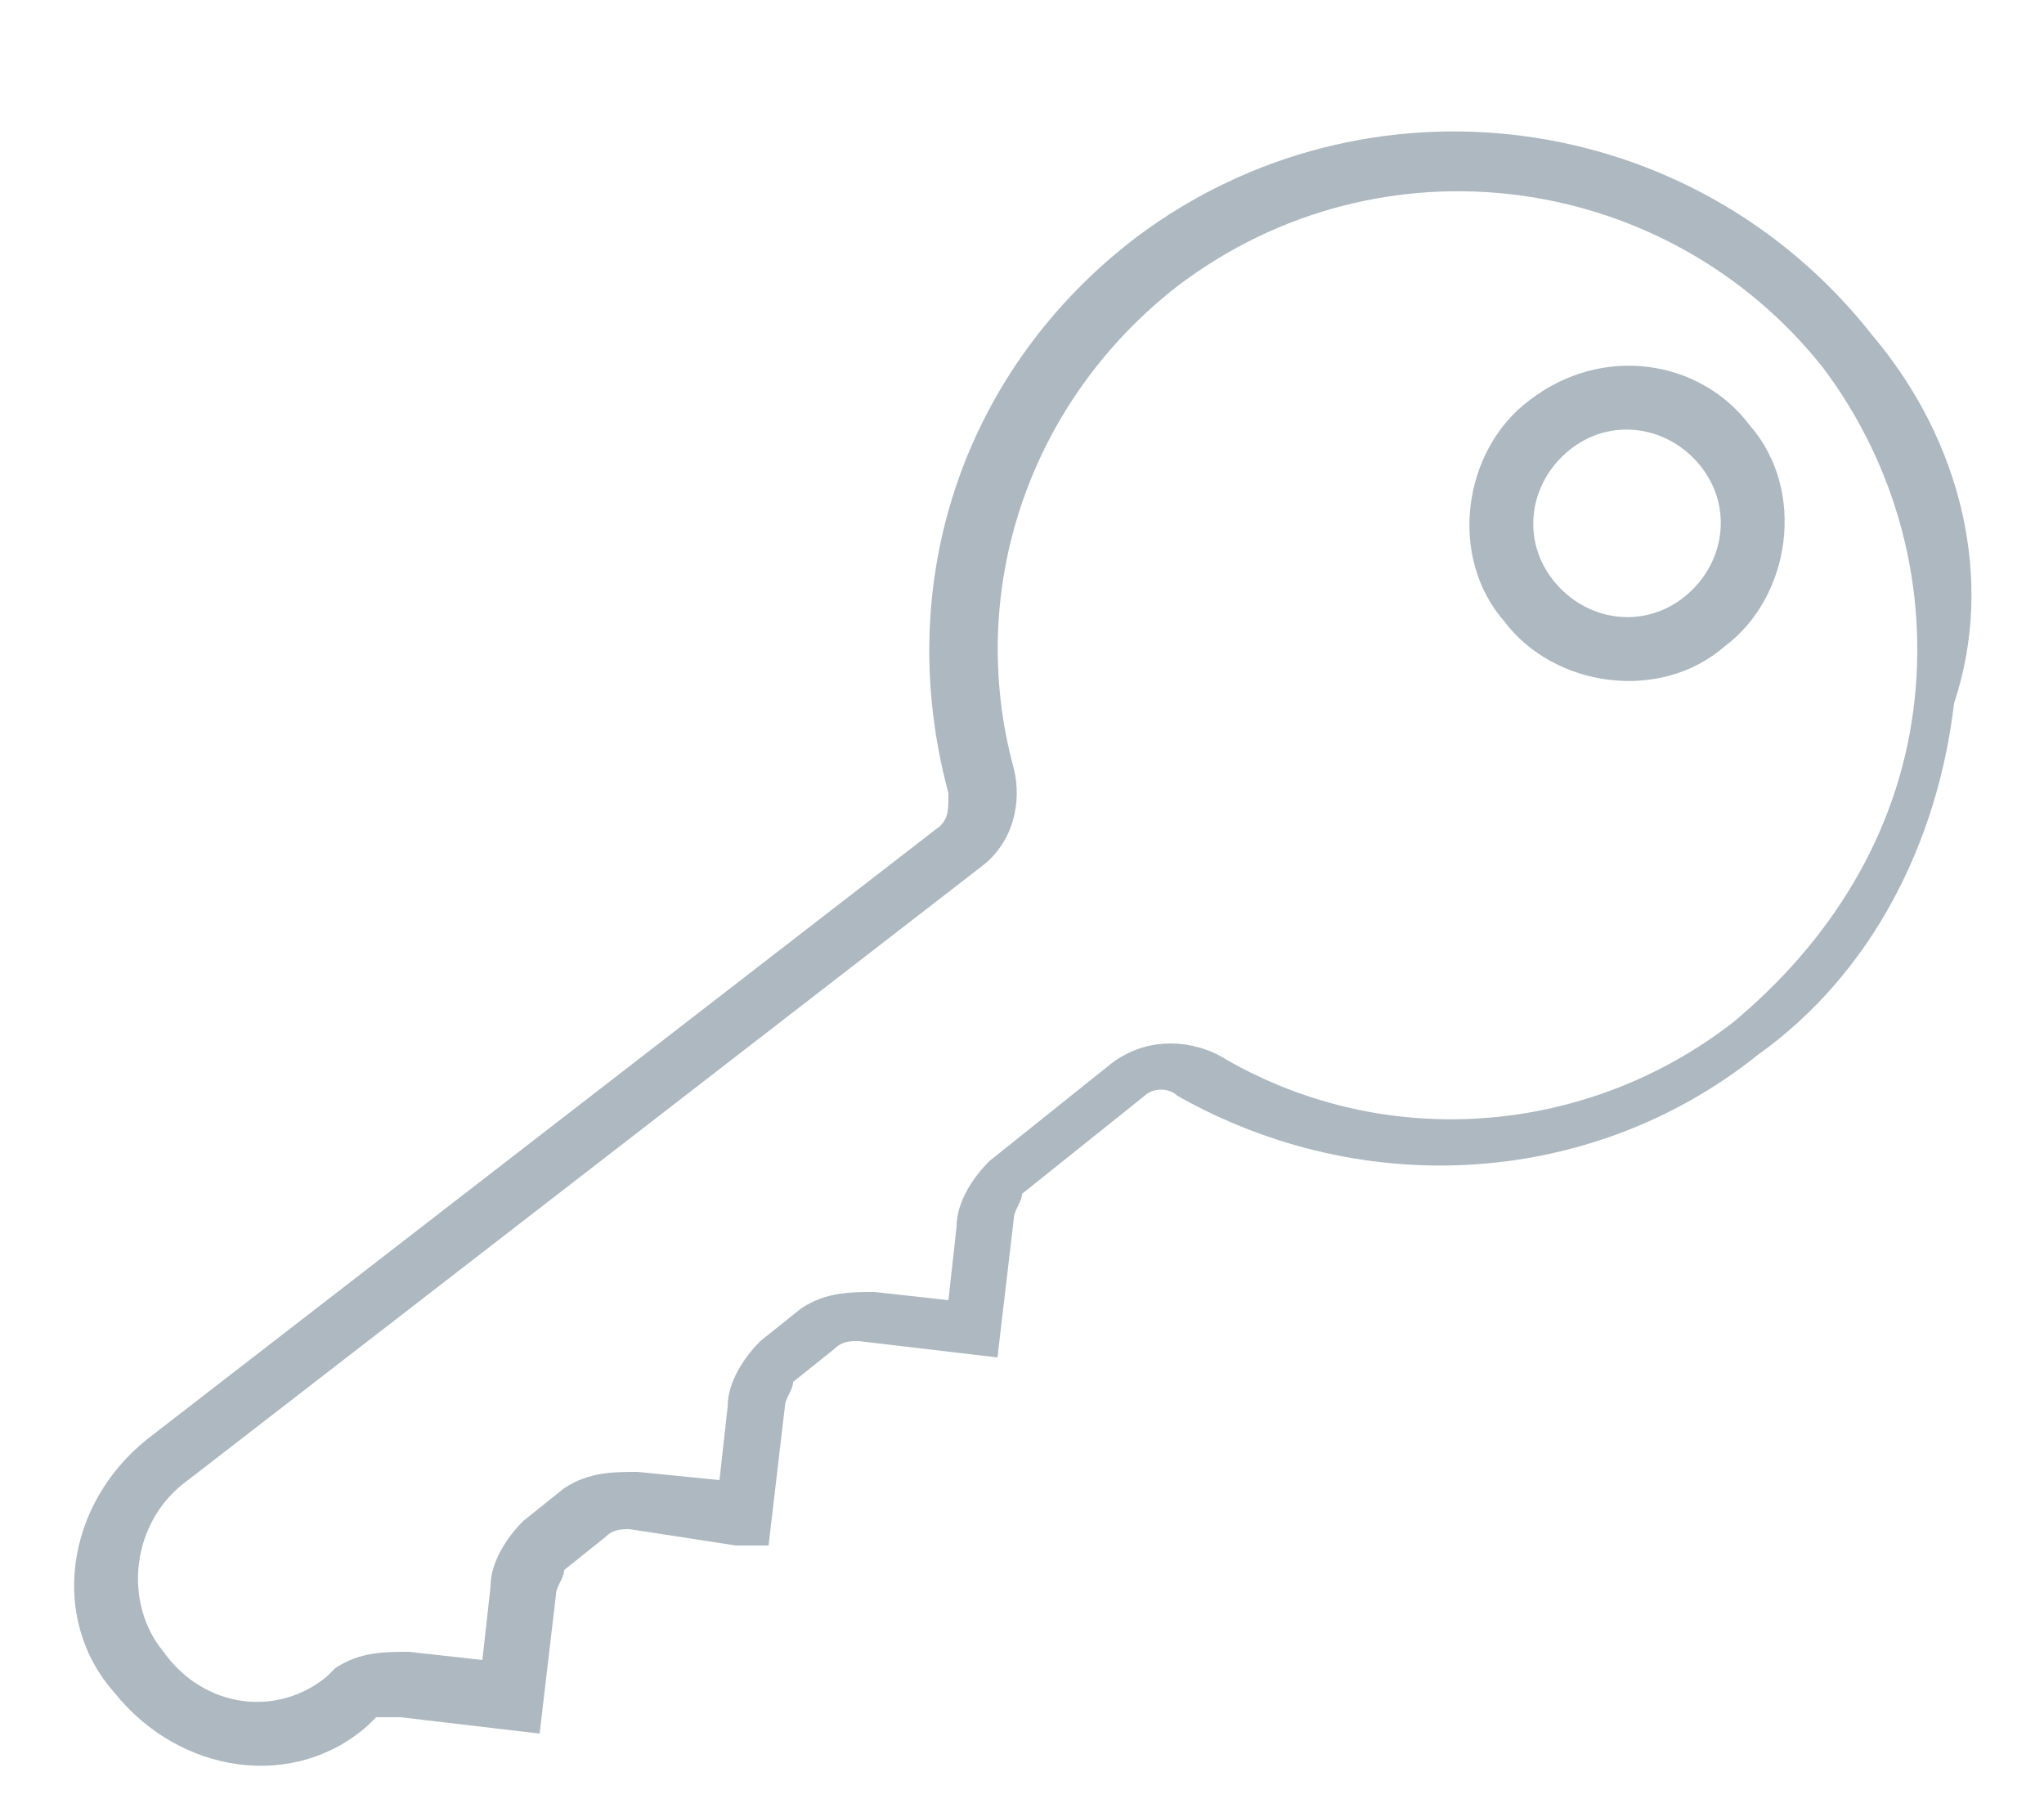
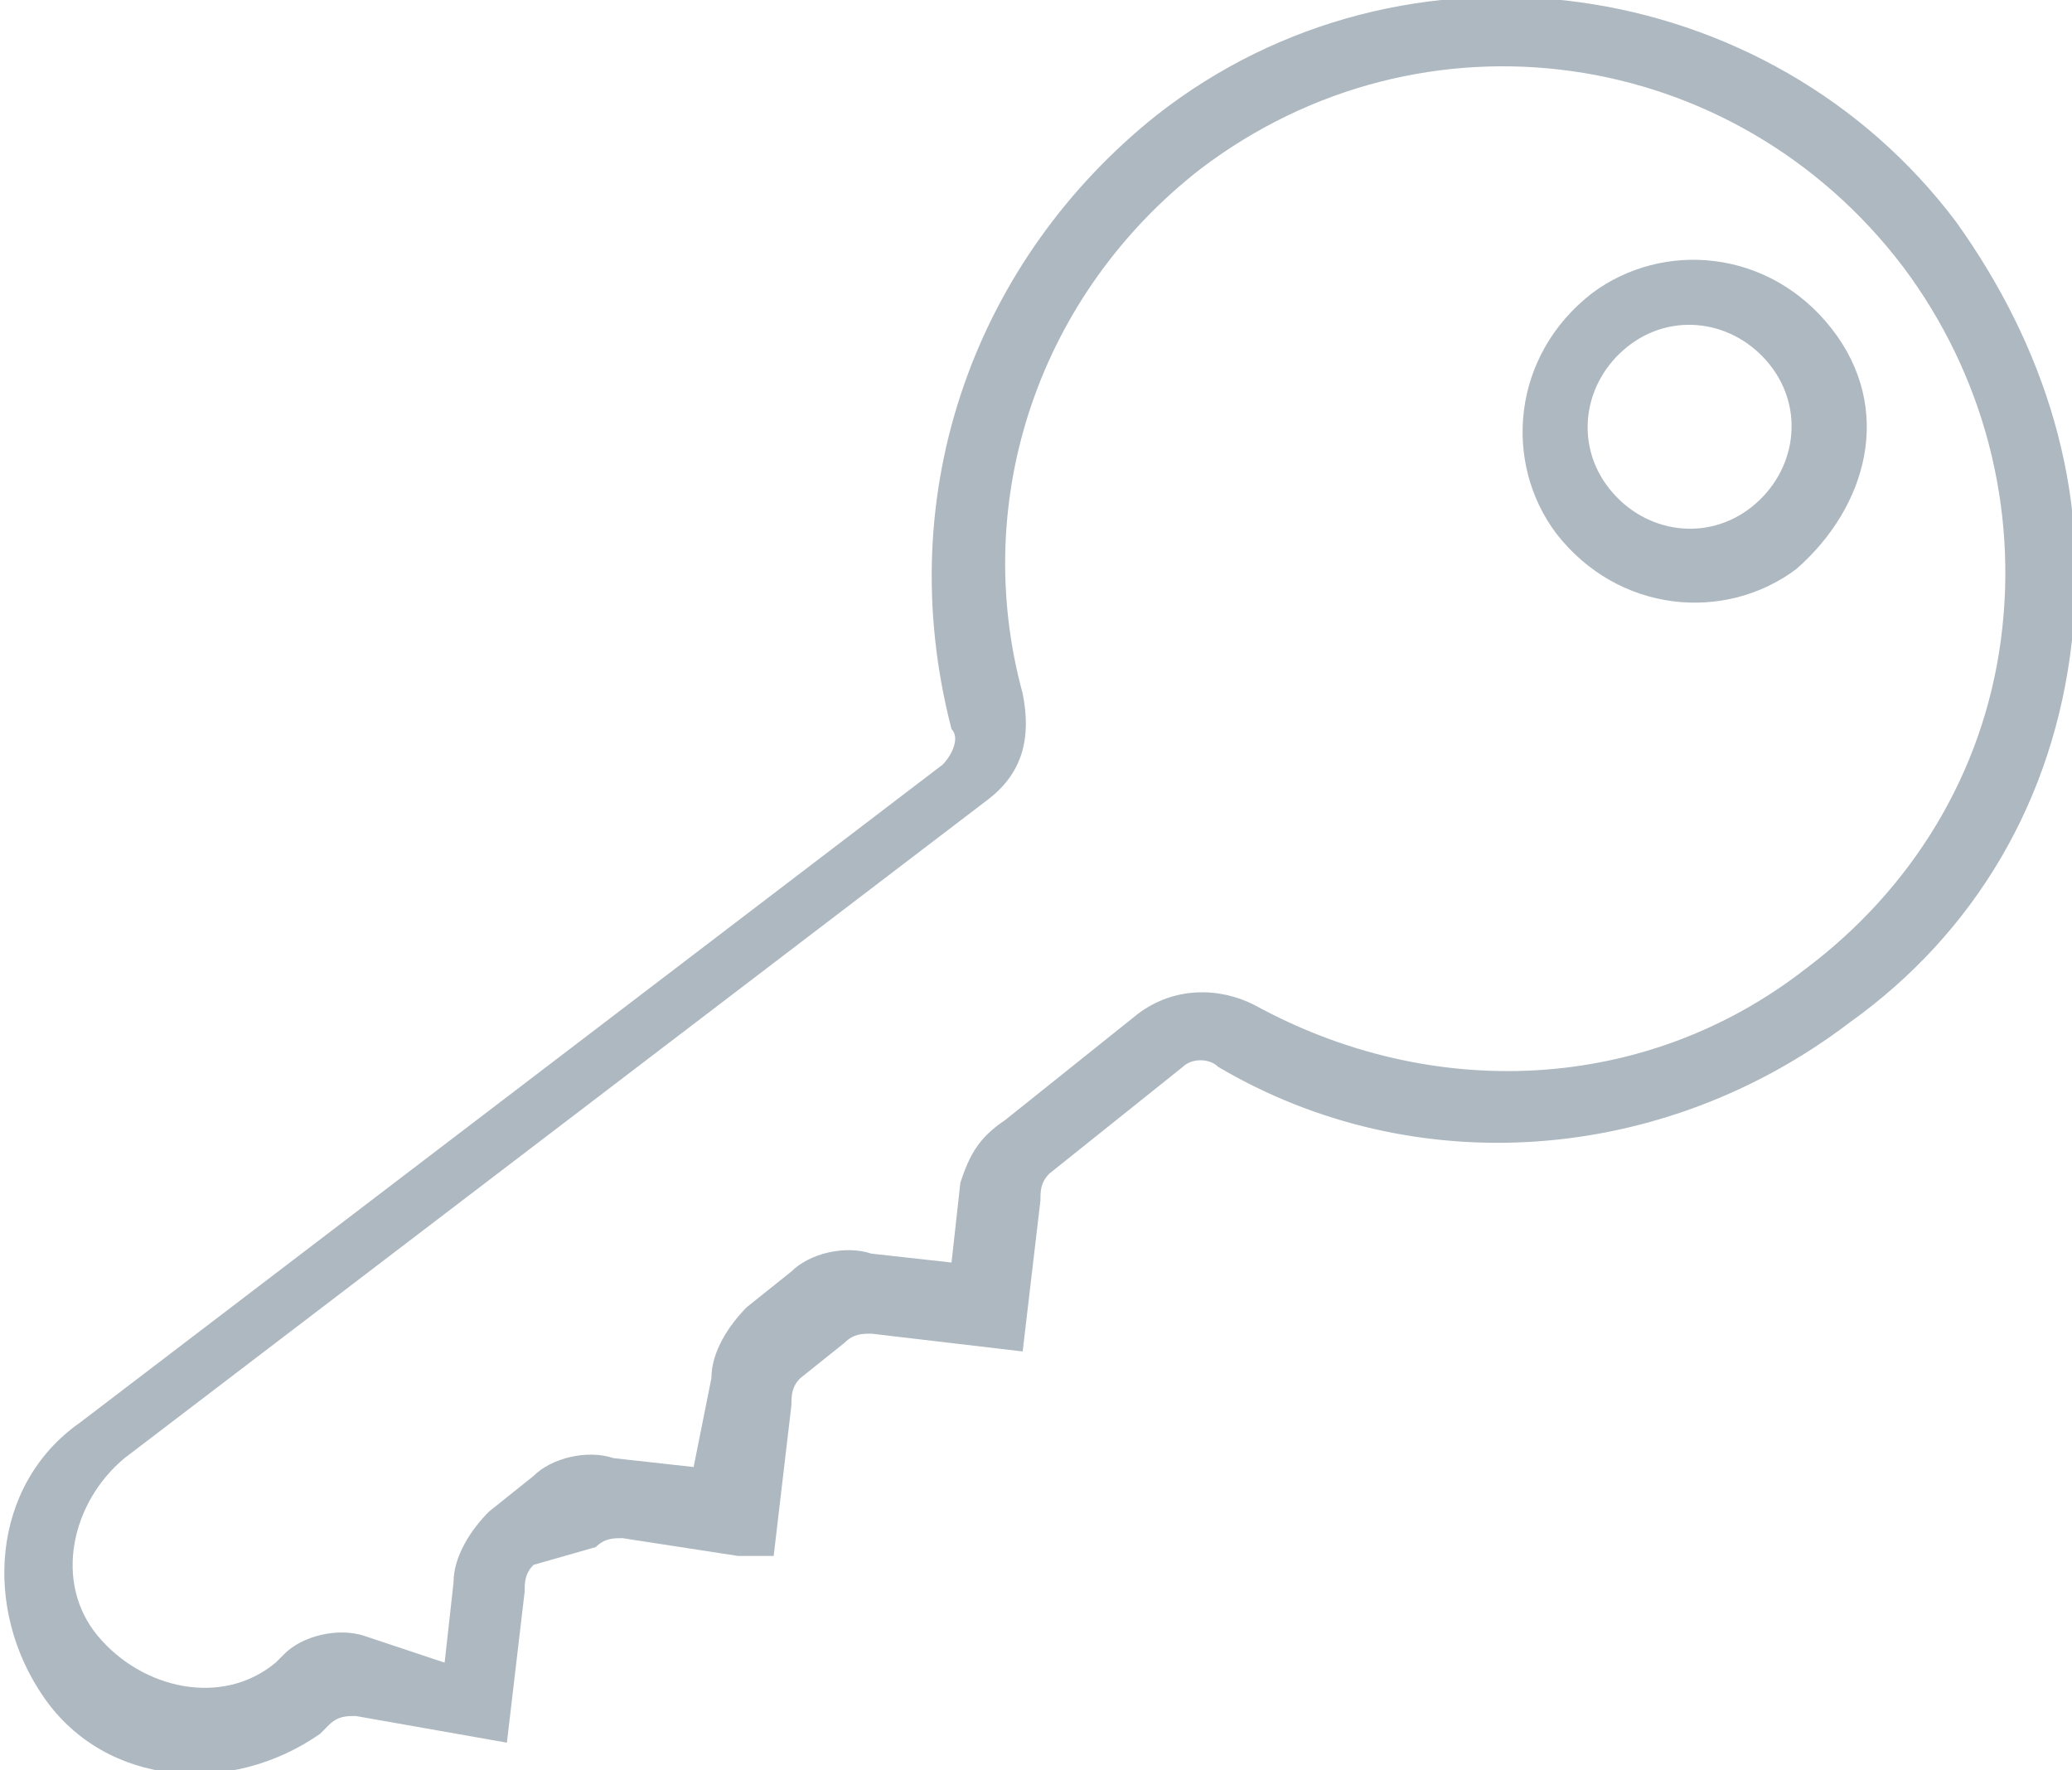
- <svg xmlns="http://www.w3.org/2000/svg" version="1.1" id="Capa_1" x="0px" y="0px" viewBox="0 0 25 22" style="enable-background:new 0 0 25 22;" xml:space="preserve">
+ <svg xmlns="http://www.w3.org/2000/svg" version="1.1" id="Capa_1" x="0px" y="0px" viewBox="0 0 23.3 19.9" style="enable-background:new 0 0 23.3 19.9;" xml:space="preserve">
  <style type="text/css">
	.st0{fill:#ADB8C1;}
</style>
  <g>
-     <path class="st0" d="M18.7,4.9c-0.8,0.6-1,1.9-0.3,2.7c0.6,0.8,1.9,1,2.7,0.3c0.8-0.6,1-1.9,0.3-2.7C20.8,4.4,19.6,4.2,18.7,4.9z    M20.6,7.3c-0.5,0.4-1.2,0.3-1.6-0.2c-0.4-0.5-0.3-1.2,0.2-1.6c0.5-0.4,1.2-0.3,1.6,0.2C21.2,6.2,21.1,6.9,20.6,7.3z" />
-     <path class="st0" d="M22.9,4.1c-2.2-2.8-6.2-3.3-9-1.2c-2.1,1.6-3,4.2-2.3,6.8c0,0.2,0,0.3-0.1,0.4l-9.7,7.5   c-1,0.8-1.2,2.2-0.4,3.1c0.8,1,2.2,1.2,3.1,0.4l0.1-0.1C4.7,21,4.8,21,4.9,21l1.7,0.2l0.2-1.7c0-0.1,0.1-0.2,0.1-0.3l0.5-0.4   c0.1-0.1,0.2-0.1,0.3-0.1L9,18.9l0.4,0l0,0l0,0l0.2-1.7c0-0.1,0.1-0.2,0.1-0.3l0.5-0.4c0.1-0.1,0.2-0.1,0.3-0.1l1.7,0.2l0.2-1.7   c0-0.1,0.1-0.2,0.1-0.3l1.5-1.2c0.1-0.1,0.3-0.1,0.4,0c2.3,1.3,5.1,1.1,7.1-0.5c1.4-1,2.2-2.6,2.4-4.3C24.4,7.1,24,5.4,22.9,4.1z    M23.4,8.7c-0.2,1.5-1,2.8-2.2,3.8l0,0c-1.8,1.4-4.3,1.6-6.3,0.4c-0.4-0.2-0.9-0.2-1.3,0.1l-1.5,1.2c-0.2,0.2-0.4,0.5-0.4,0.8   l-0.1,0.9l-0.9-0.1c-0.3,0-0.6,0-0.9,0.2l-0.5,0.4c-0.2,0.2-0.4,0.5-0.4,0.8l-0.1,0.9L7.8,18c-0.3,0-0.6,0-0.9,0.2l-0.5,0.4   C6.2,18.8,6,19.1,6,19.4l-0.1,0.9L5,20.2c-0.3,0-0.6,0-0.9,0.2L4,20.5C3.4,21,2.5,20.9,2,20.2c-0.5-0.6-0.4-1.6,0.3-2.1l9.7-7.5   c0.4-0.3,0.5-0.8,0.4-1.2c-0.6-2.2,0.2-4.5,2-5.9c2.5-1.9,6-1.4,7.9,1C23.2,5.7,23.6,7.2,23.4,8.7z" />
+     <g>
+       <path class="st0" d="M20.8,11.5L20.8,11.5L20.8,11.5L20.8,11.5c-2.1,1.6-4.9,1.8-7.1,0.5c-0.1-0.1-0.3-0.1-0.4,0l-1.5,1.2    c-0.1,0.1-0.1,0.2-0.1,0.3l-0.2,1.7l-1.7-0.2c-0.1,0-0.2,0-0.3,0.1l-0.5,0.4c-0.1,0.1-0.1,0.2-0.1,0.3l-0.2,1.7l0,0l0,0l-0.4,0    l-1.3-0.2c-0.1,0-0.2,0-0.3,0.1L6,17.6c-0.1,0.1-0.1,0.2-0.1,0.3l-0.2,1.7L4,19.3c-0.1,0-0.2,0-0.3,0.1l-0.1,0.1    c-1,0.7-2.4,0.6-3.1-0.4c-0.7-1-0.6-2.4,0.4-3.1l9.7-7.4c0.1-0.1,0.2-0.3,0.1-0.4C10,5.5,11,2.9,13,1.3c2.8-2.2,6.9-1.6,9,1.2    c1,1.4,1.5,3,1.3,4.7C23.1,9,22.2,10.5,20.8,11.5z M11.3,12.6l1.5-1.2c0.4-0.3,0.9-0.3,1.3-0.1c2,1.1,4.4,1,6.2-0.4l0,0    c1.2-0.9,2-2.2,2.2-3.7c0.2-1.5-0.2-3-1.1-4.2C19.5,0.5,16,0,13.5,1.9c-1.8,1.4-2.6,3.7-2,5.9c0.1,0.5,0,0.9-0.4,1.2l-9.7,7.4    c-0.6,0.5-0.8,1.4-0.3,2c0.5,0.6,1.4,0.8,2,0.3l0.1-0.1c0.2-0.2,0.6-0.3,0.9-0.2L5,18.7l0.1-0.9c0-0.3,0.2-0.6,0.4-0.8l0.5-0.4    c0.2-0.2,0.6-0.3,0.9-0.2l0.9,0.1L8,15.5c0-0.3,0.2-0.6,0.4-0.8l0.5-0.4c0.2-0.2,0.6-0.3,0.9-0.2l0.9,0.1l0.1-0.9    C10.9,13,11,12.8,11.3,12.6z M20.2,6.4c-0.8,0.6-2,0.5-2.7-0.4c-0.6-0.8-0.5-2,0.4-2.7c0.8-0.6,2-0.5,2.7,0.4S21,5.7,20.2,6.4z     M18.3,3.9c-0.5,0.4-0.6,1.1-0.2,1.6c0.4,0.5,1.1,0.6,1.6,0.2c0.5-0.4,0.6-1.1,0.2-1.6C19.5,3.6,18.8,3.5,18.3,3.9z" />
+     </g>
  </g>
</svg>
